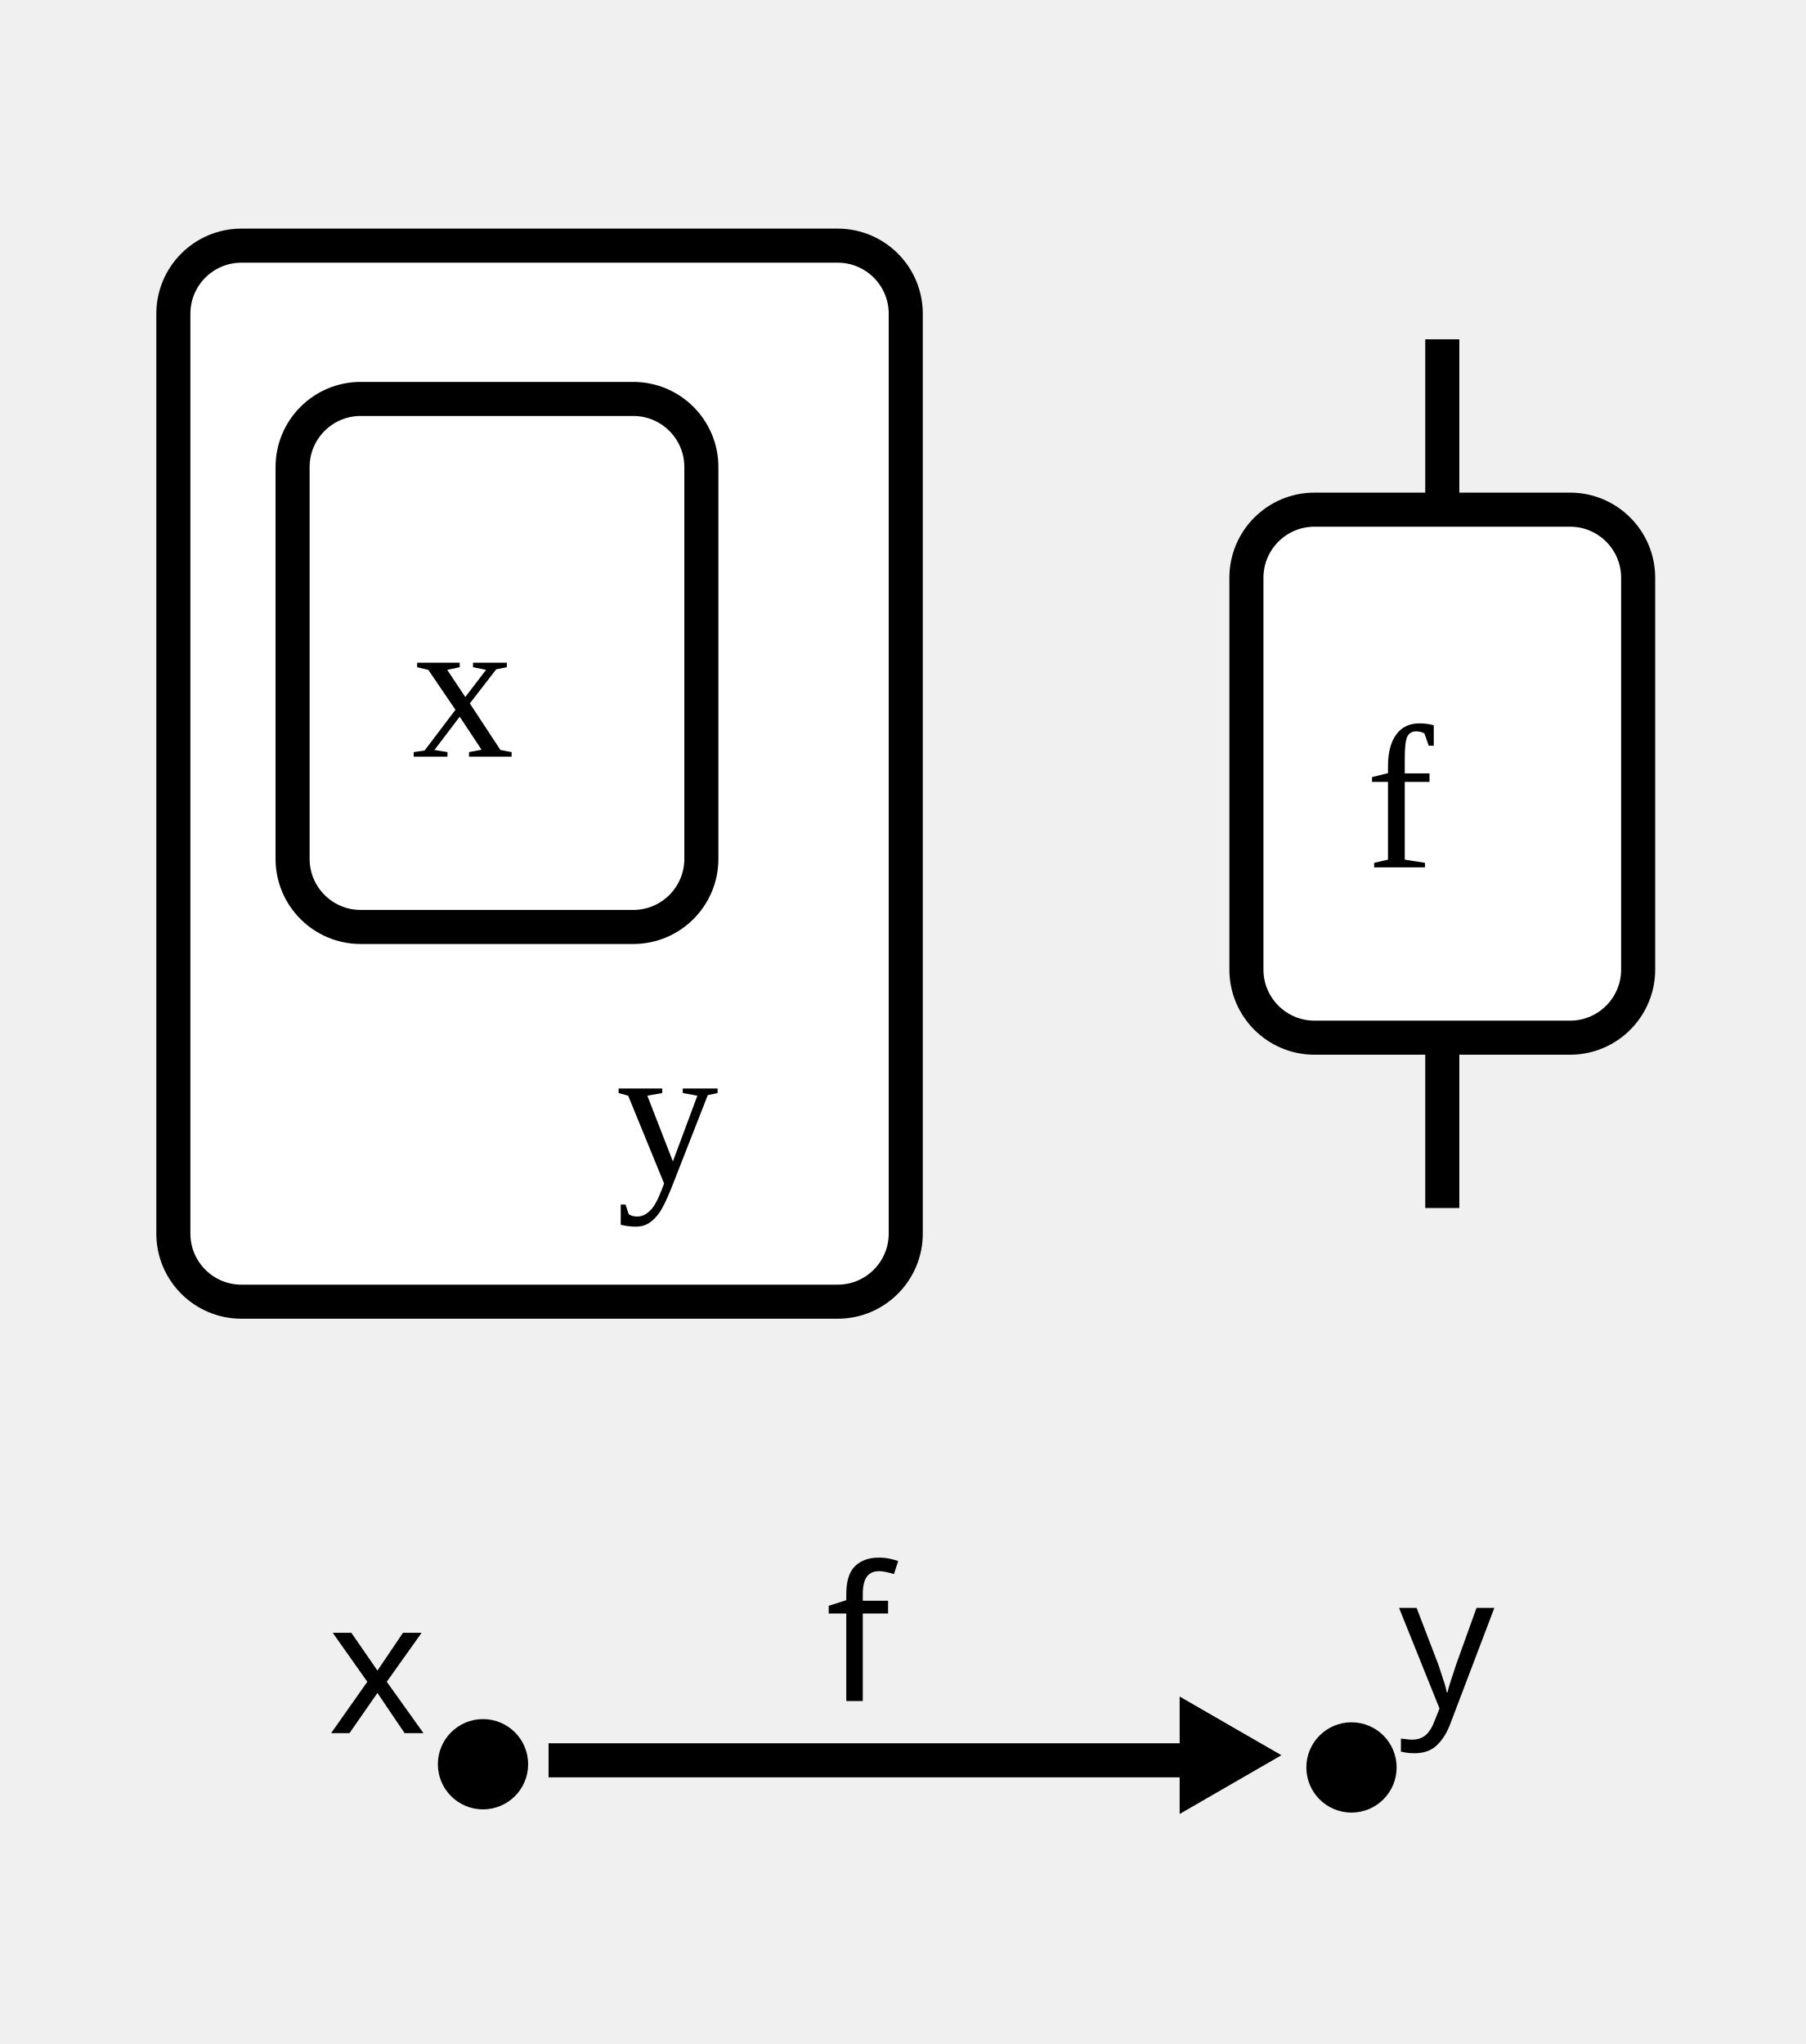
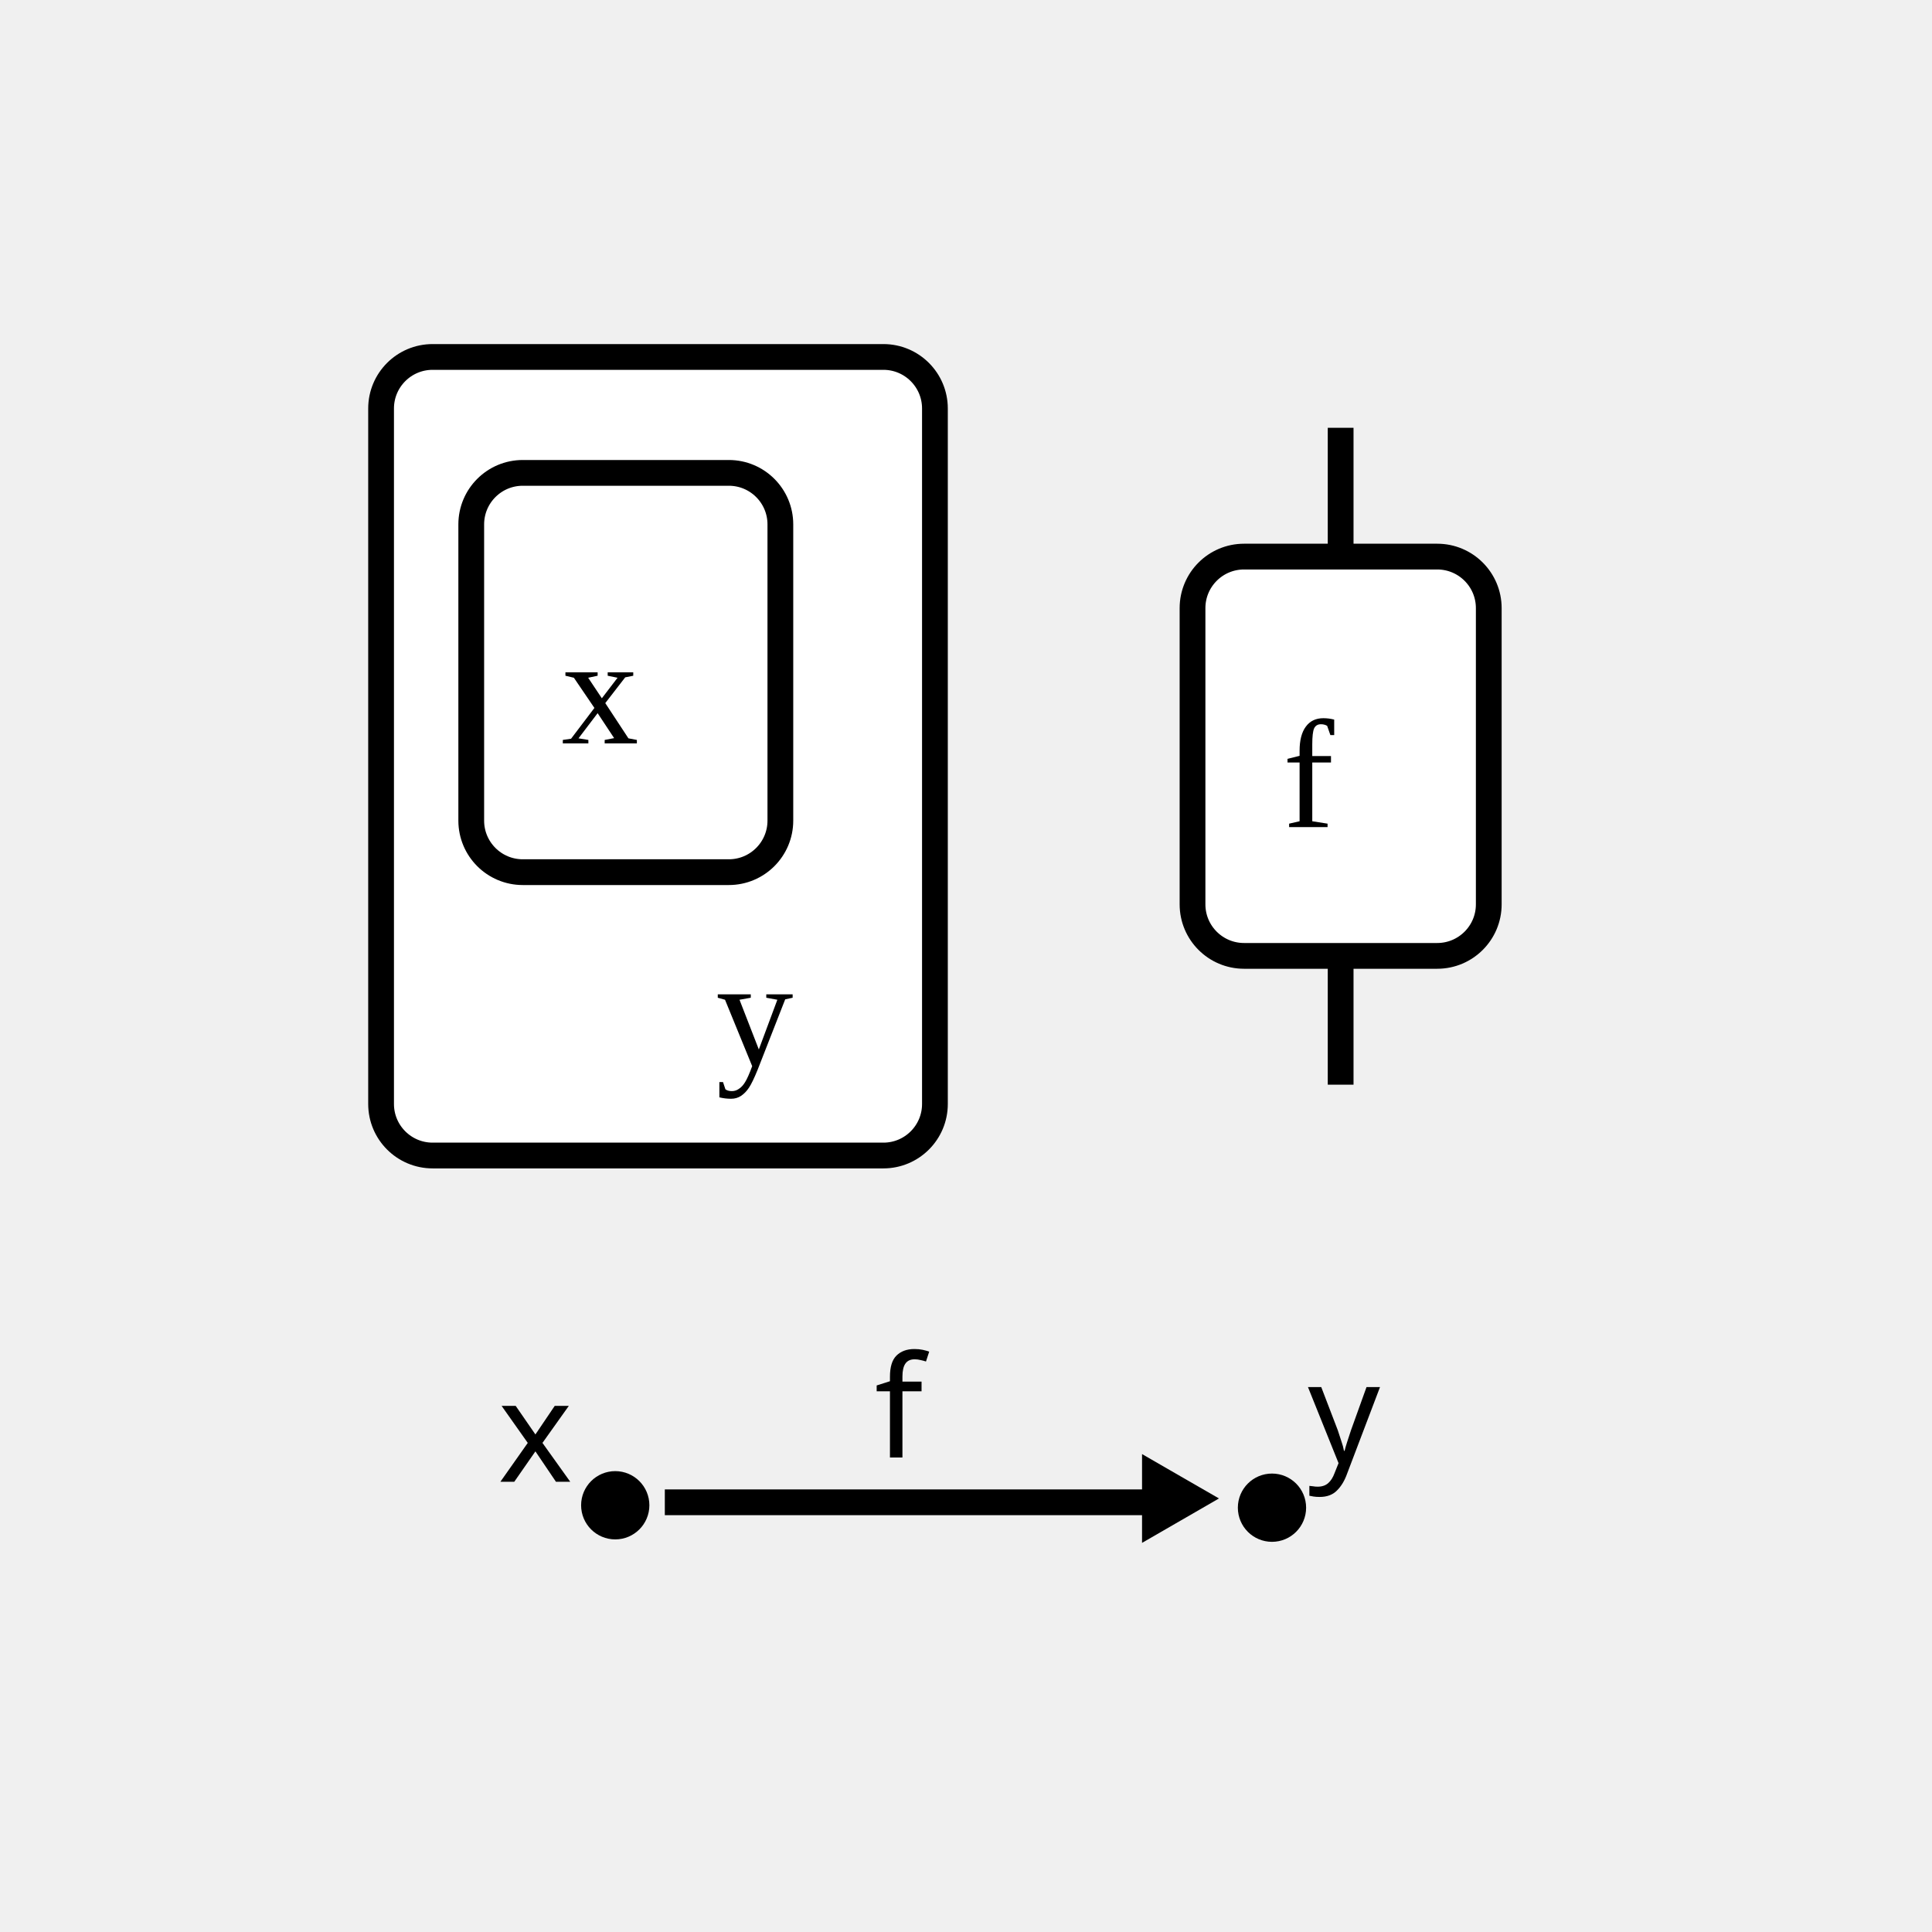
- <svg xmlns="http://www.w3.org/2000/svg" width="106" height="120" viewBox="-1 10 106 120" version="1.1" id="svg5547">
+ <svg xmlns="http://www.w3.org/2000/svg" width="150" height="150" viewBox="-1 10 150 150" version="1.1" id="svg5547">
  <defs id="defs5573">
    <marker orient="auto" refY="0" refX="0" id="Arrow1Send" style="overflow:visible">
      <path id="path6126" d="M 0,0 5,-5 -12.5,0 5,5 0,0 z" style="fill-rule:evenodd;stroke:#000000;stroke-width:1pt" transform="matrix(-0.2,0,0,-0.2,-1.2,0)" />
    </marker>
  </defs>
  <style id="style5551">
        .root {
          blue-2: #838EAF;
          blue-5: #D3D9EC;

          peach-2: #E4CFA3;
          peach-5: #FFF5E0;

          violet-2: #9D7FAE;
          violet-5: #E2D1EC;

          red-2: #E4A3A3;
          red-5: #FFE0E0;

          empty-base: white;
          empty-hover: blue-2;

          var-base: peach-5;
          var-hover: peach-2;

          var-thin-base: violet-5;
          var-thin-hover: violet-2;

          filler-base: blue-5;
          filler-hover: blue-2;
              
          filler-tgt-base: red-5;
          filler-tgt-hover: red-2;

          filler-tgt-thin-base: blue-5;
          filler-tgt-thin-hover: blue-2;
        }

        path {
          stroke: black;
          stroke-width: 2;
        }

        .orch-rect { 
          stroke: black; 
          stroke-width: 2; 
          fill: white 
        } 
      
        .orch-edge {
          stroke: black;
          stroke-width: 2;
          fill: none;
        }

        .orch-edge-hover {
          stroke: red;
          stroke-width: 2;
          fill: none;
        }

        .orch-extra text { fill: black; }
        .orch-extra-hover text { fill: red; }
        .orch-extra path { stroke: black; fill: black; }
        .orch-extra-hover path { stroke: red; fill: red; }

        .expr-cell-empty { fill: white; }
        .expr-cell-var { fill: #FFF5E0; }
        .expr-cell-var-thin { fill: #9D7FAE; }
        .expr-cell-filler { fill: #D3D9EC; }
        .expr-cell-filler-tgt { fill: #FFE0E0; }
        .expr-cell-filler-tgt-thin { fill: #D3D9EC; }

        .expr-cell-empty-hover { fill: red; }
        .expr-cell-var-hover { fill: #E4CFA3; }
        .expr-cell-var-thin-hover { fill: #9D7FAE; }
        .expr-cell-filler-hover { fill: #838EAF; }
        .expr-cell-filler-tgt-hover { fill: #E4A3A3; }
        .expr-cell-filler-tgt-thin-hover { fill: #838EAF; }

        .orch-label { 
          pointer-events: none; 
        }

        .orch-label-filler {
          pointer-events: none;
          stroke: white;
          fill white;
        }
      </style>
-   <g transform="translate(28.17782,86.42096)" id="g5553">
+   <g transform="translate(47.5873,99.71406)" id="g5553">
    <g id="g5555">
      <rect id="cell-289636581" class="orch-rect expr-cell-empty" x="-19" y="-62" rx="4" ry="4" width="43" height="62" />
      <text class="orch-label" id="cell-label-289636581" x="7" y="-7">y</text>
      <g id="g5559">
        <rect id="cell-2141182383" class="orch-rect expr-cell-empty" x="-12" y="-53" rx="4" ry="4" width="24" height="31" />
        <text class="orch-label" id="cell-label-2141182383" x="-5" y="-32">x</text>
      </g>
    </g>
  </g>
-   <g transform="translate(83.67782,70.92096)" id="g5563">
+   <g transform="translate(103.0873,84.21406)" id="g5563">
    <g id="g5565">
      <rect id="cell-2118525356" class="orch-rect expr-cell-empty" x="-11.5" y="-31" rx="4" ry="4" width="23" height="31" />
      <text class="orch-label" id="cell-label-2118525356" x="-4.5" y="-10">f</text>
      <path id="edge-2141182383" d="m 0,-41 v 10" class="orch-edge" />
      <path id="edge-289636581" d="M 0,0 V 10" class="orch-edge" />
    </g>
  </g>
-   <g id="extra-2141182383" transform="translate(3.25358,5.276666)">
+   <g id="extra-2141182383" transform="translate(22.66306,18.56977)">
    <path transform="translate(12.37712,19.20763)" d="m 13.377,89.091 c 0,0.912 -0.739,1.65 -1.65,1.65 -0.912,0 -1.65,-0.739 -1.65,-1.65 0,-0.912 0.739,-1.65 1.65,-1.65 0.912,0 1.65,0.739 1.65,1.65 z" id="path5577" style="fill-opacity:1" />
    <text id="text6551" y="106.475" x="14.983" style="font-size:11px;font-style:normal;font-weight:normal;line-height:125%;letter-spacing:0px;word-spacing:0px;fill-opacity:1;font-family:Sans" xml:space="preserve">
      <tspan y="106.475" x="14.983" id="tspan6553">x</tspan>
    </text>
  </g>
-   <g id="extra-289636581" transform="translate(3.25358,5.030976)">
+   <g id="extra-289636581" transform="translate(22.66306,18.32408)">
    <path d="m 13.377,89.091 c 0,0.912 -0.739,1.65 -1.65,1.65 -0.912,0 -1.65,-0.739 -1.65,-1.65 0,-0.912 0.739,-1.65 1.65,-1.65 0.912,0 1.65,0.739 1.65,1.65 z" id="path5577-1" style="fill-opacity:1" transform="translate(63.36653,19.64195)" />
    <text id="text6555" y="105.258" x="77.873" style="font-size:11px;font-style:normal;font-weight:normal;line-height:125%;letter-spacing:0px;word-spacing:0px;fill-opacity:1;font-family:Sans" xml:space="preserve">
      <tspan y="105.258" x="77.873" id="tspan6557">y</tspan>
    </text>
  </g>
-   <g id="extra-2118525356" transform="translate(0.7370689,0.2456896)">
-     <path id="path5597" d="m 30.47,113.099 38.057,0" style="marker-end:none;" />
+   <g id="extra-2118525356" transform="translate(20.14655,13.53879)">
+     <path id="path5597" d="m 30.47,113.099 38.057,0" style="marker-end:none" />
    <text id="text6559" y="109.624" x="46.746" style="font-size:11px;font-style:normal;font-weight:normal;line-height:125%;letter-spacing:0px;word-spacing:0px;fill-opacity:1;font-family:Sans" xml:space="preserve">
      <tspan y="109.624" x="46.746" id="tspan6561">f</tspan>
    </text>
-     <path transform="translate(4.896552,95.99138)" d="m 66.597,16.81 -1.486,0.858 -1.486,0.858 0,-1.715 0,-1.715 1.486,0.858 z" id="path6764" style="fill-opacity:1;" />
+     <path transform="translate(4.896552,95.99138)" d="m 66.597,16.81 -1.486,0.858 -1.486,0.858 0,-1.715 0,-1.715 1.486,0.858 z" id="path6764" style="fill-opacity:1" />
  </g>
</svg>
